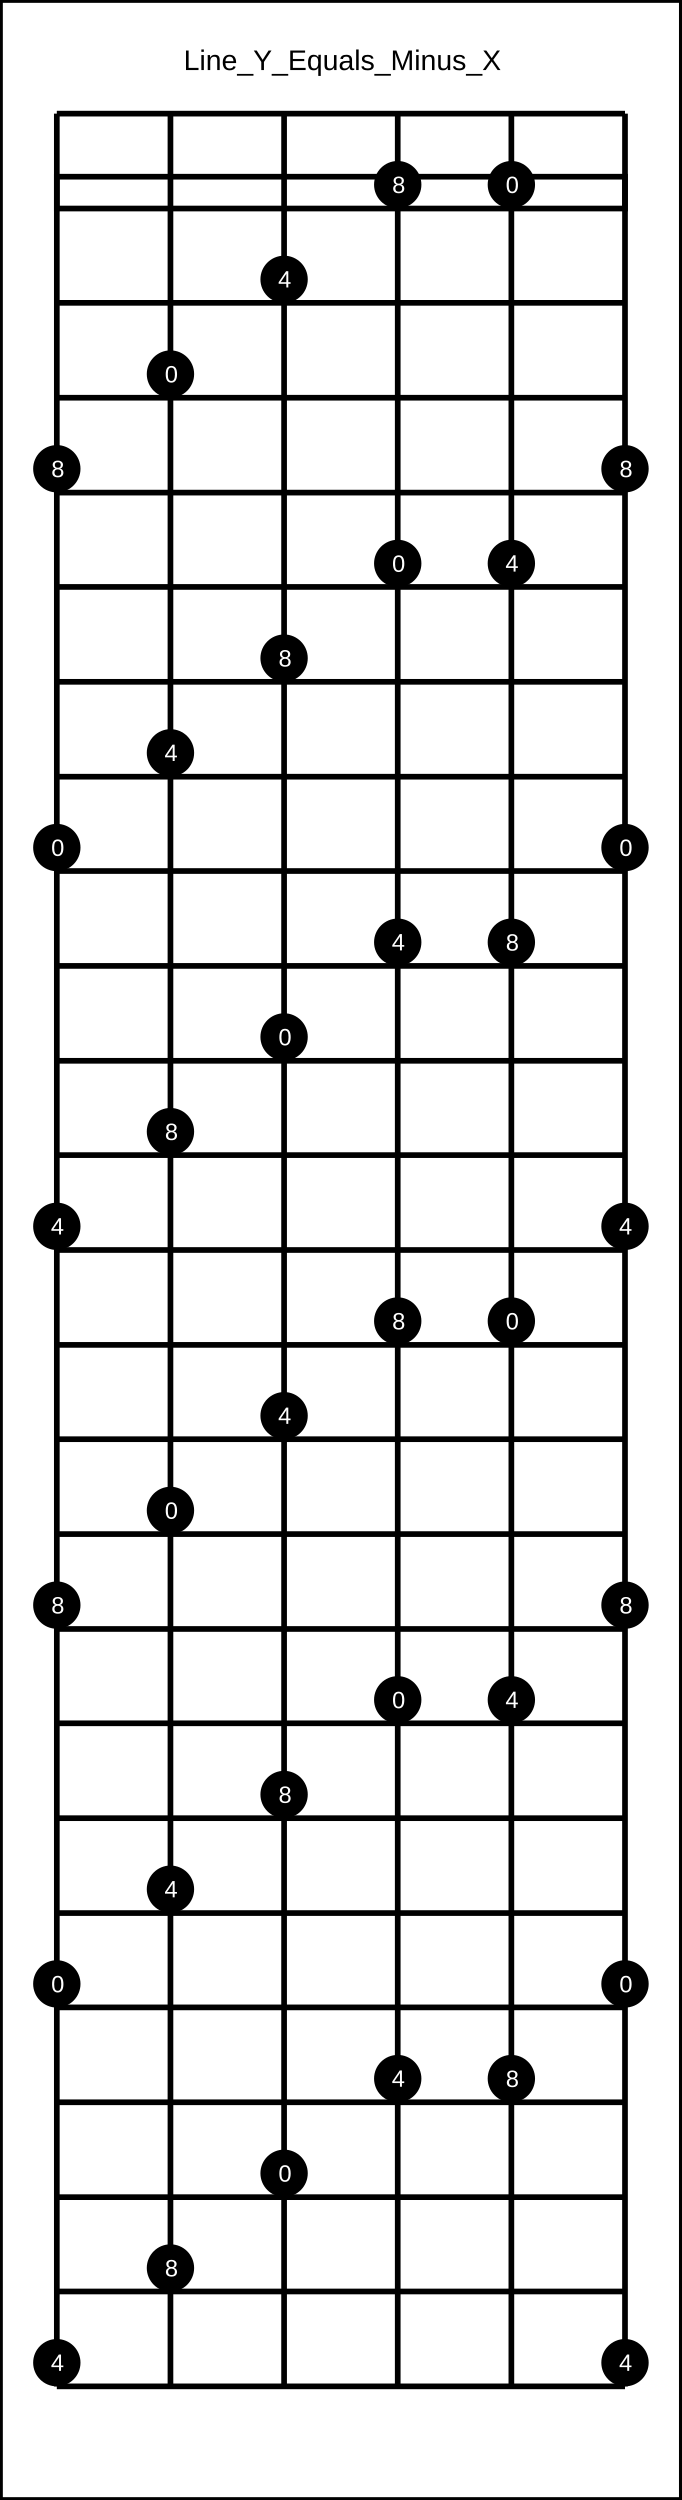
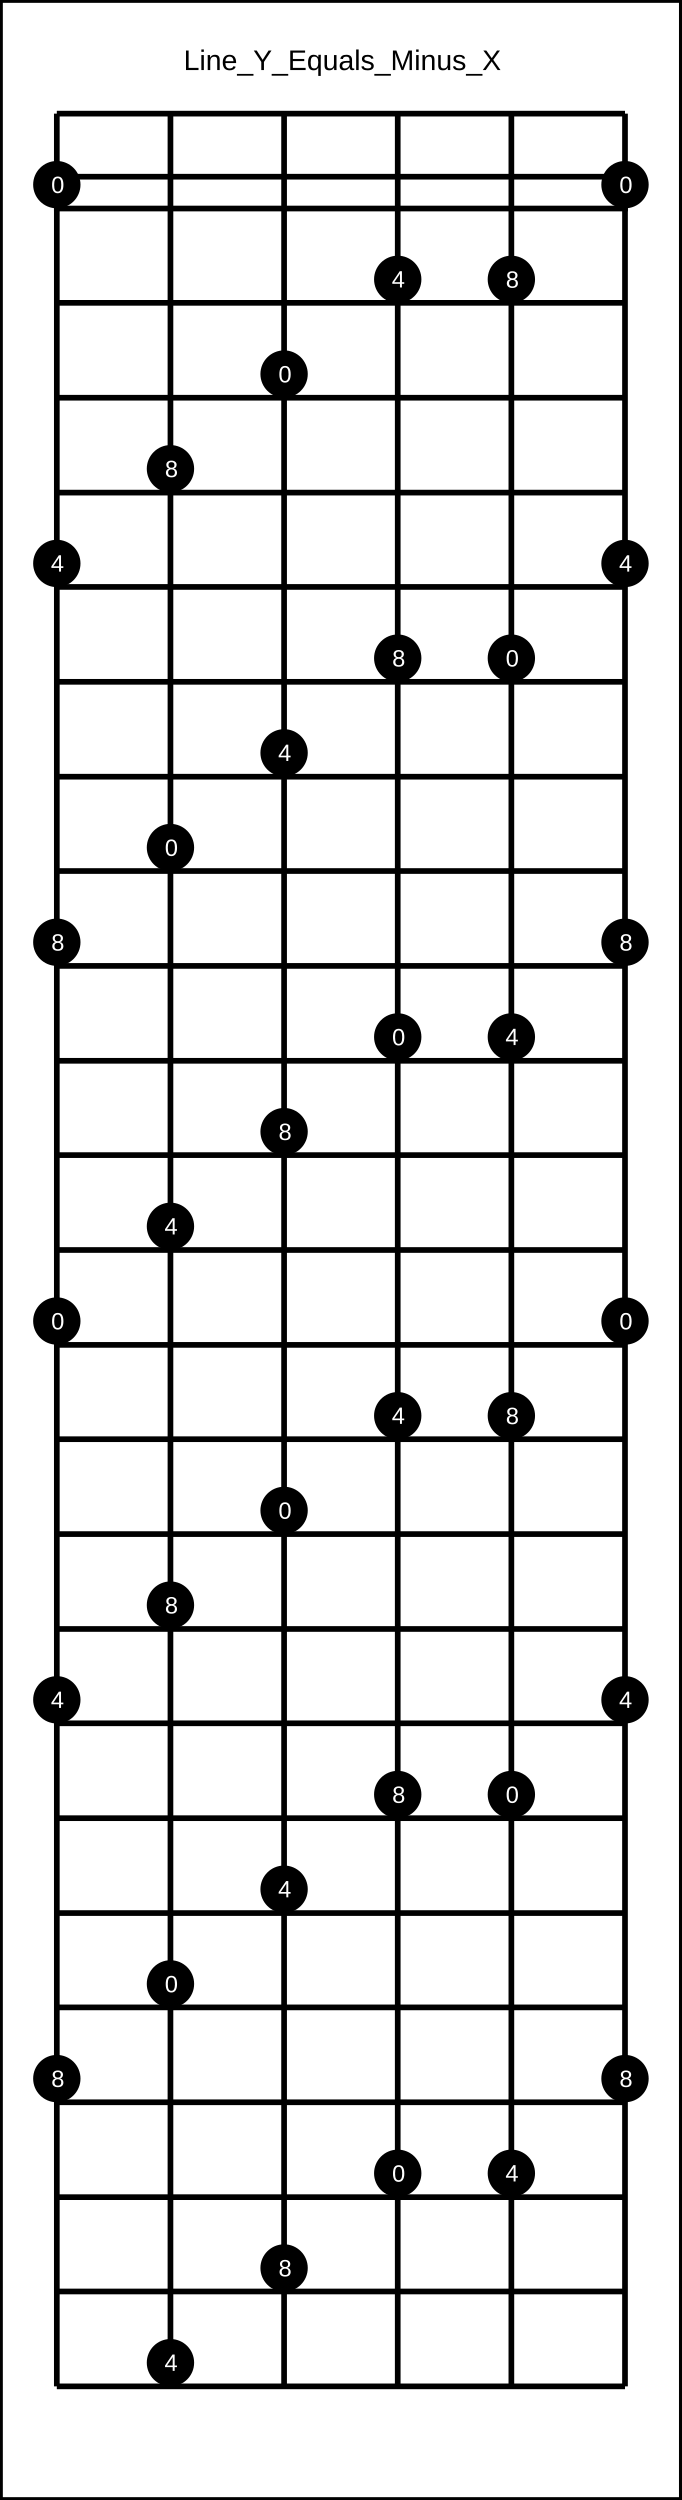
<svg xmlns="http://www.w3.org/2000/svg" xmlns:xlink="http://www.w3.org/1999/xlink" width="240pt" height="880pt" viewBox="0 0 240 880" version="1.1">
  <defs>
    <g>
      <symbol overflow="visible" id="glyph0-0">
        <path style="stroke:none;" d="M 1 -6.875 L 6.5 -6.875 L 6.5 0 L 1 0 Z M 1.375 -6.516 L 1.375 -0.375 L 6.125 -0.375 L 6.125 -6.516 Z M 1.375 -6.516 " />
      </symbol>
      <symbol overflow="visible" id="glyph0-1">
        <path style="stroke:none;" d="M 0.828 0 L 0.828 -6.875 L 1.75 -6.875 L 1.75 -0.766 L 5.234 -0.766 L 5.234 0 Z M 0.828 0 " />
      </symbol>
      <symbol overflow="visible" id="glyph0-2">
        <path style="stroke:none;" d="M 0.672 -6.406 L 0.672 -7.25 L 1.547 -7.25 L 1.547 -6.406 Z M 0.672 0 L 0.672 -5.281 L 1.547 -5.281 L 1.547 0 Z M 0.672 0 " />
      </symbol>
      <symbol overflow="visible" id="glyph0-3">
        <path style="stroke:none;" d="M 4.031 0 L 4.031 -3.344 C 4.031 -3.695 3.992 -3.969 3.922 -4.156 C 3.859 -4.352 3.75 -4.492 3.594 -4.578 C 3.445 -4.66 3.227 -4.703 2.938 -4.703 C 2.52 -4.703 2.188 -4.555 1.938 -4.266 C 1.695 -3.973 1.578 -3.57 1.578 -3.062 L 1.578 0 L 0.688 0 L 0.688 -4.156 C 0.688 -4.77 0.68 -5.145 0.672 -5.281 L 1.5 -5.281 C 1.5 -5.27 1.5 -5.227 1.5 -5.156 C 1.508 -5.082 1.516 -5 1.516 -4.906 C 1.523 -4.812 1.531 -4.633 1.531 -4.375 L 1.547 -4.375 C 1.742 -4.738 1.973 -4.992 2.234 -5.141 C 2.504 -5.297 2.836 -5.375 3.234 -5.375 C 3.816 -5.375 4.238 -5.227 4.5 -4.938 C 4.77 -4.656 4.906 -4.18 4.906 -3.516 L 4.906 0 Z M 4.031 0 " />
      </symbol>
      <symbol overflow="visible" id="glyph0-4">
        <path style="stroke:none;" d="M 1.344 -2.453 C 1.344 -1.848 1.469 -1.379 1.719 -1.047 C 1.969 -0.723 2.336 -0.562 2.828 -0.562 C 3.203 -0.562 3.504 -0.633 3.734 -0.781 C 3.961 -0.938 4.117 -1.133 4.203 -1.375 L 4.969 -1.156 C 4.656 -0.32 3.941 0.094 2.828 0.094 C 2.047 0.094 1.445 -0.133 1.031 -0.594 C 0.625 -1.062 0.422 -1.754 0.422 -2.672 C 0.422 -3.547 0.625 -4.211 1.031 -4.672 C 1.445 -5.141 2.031 -5.375 2.781 -5.375 C 4.344 -5.375 5.125 -4.441 5.125 -2.578 L 5.125 -2.453 Z M 4.203 -3.125 C 4.16 -3.688 4.02 -4.094 3.781 -4.344 C 3.551 -4.602 3.219 -4.734 2.781 -4.734 C 2.352 -4.734 2.016 -4.586 1.766 -4.297 C 1.516 -4.016 1.379 -3.625 1.359 -3.125 Z M 4.203 -3.125 " />
      </symbol>
      <symbol overflow="visible" id="glyph0-5">
        <path style="stroke:none;" d="M -0.156 1.984 L -0.156 1.359 L 5.672 1.359 L 5.672 1.984 Z M -0.156 1.984 " />
      </symbol>
      <symbol overflow="visible" id="glyph0-6">
        <path style="stroke:none;" d="M 3.797 -2.859 L 3.797 0 L 2.859 0 L 2.859 -2.859 L 0.219 -6.875 L 1.25 -6.875 L 3.344 -3.609 L 5.422 -6.875 L 6.453 -6.875 Z M 3.797 -2.859 " />
      </symbol>
      <symbol overflow="visible" id="glyph0-7">
        <path style="stroke:none;" d="M 0.828 0 L 0.828 -6.875 L 6.047 -6.875 L 6.047 -6.125 L 1.75 -6.125 L 1.75 -3.906 L 5.75 -3.906 L 5.75 -3.156 L 1.75 -3.156 L 1.75 -0.766 L 6.234 -0.766 L 6.234 0 Z M 0.828 0 " />
      </symbol>
      <symbol overflow="visible" id="glyph0-8">
        <path style="stroke:none;" d="M 2.359 0.094 C 1.691 0.094 1.203 -0.129 0.891 -0.578 C 0.578 -1.035 0.422 -1.719 0.422 -2.625 C 0.422 -4.457 1.066 -5.375 2.359 -5.375 C 2.766 -5.375 3.098 -5.301 3.359 -5.156 C 3.617 -5.02 3.836 -4.789 4.016 -4.469 C 4.016 -4.562 4.02 -4.727 4.031 -4.969 C 4.051 -5.207 4.066 -5.336 4.078 -5.359 L 4.922 -5.359 C 4.898 -5.16 4.891 -4.676 4.891 -3.906 L 4.891 2.078 L 4.016 2.078 L 4.016 -0.062 L 4.031 -0.875 L 4.016 -0.875 C 3.836 -0.52 3.617 -0.27 3.359 -0.125 C 3.109 0.02 2.773 0.094 2.359 0.094 Z M 4.016 -2.703 C 4.016 -3.391 3.898 -3.898 3.672 -4.234 C 3.441 -4.566 3.082 -4.734 2.594 -4.734 C 2.145 -4.734 1.82 -4.566 1.625 -4.234 C 1.438 -3.898 1.344 -3.367 1.344 -2.641 C 1.344 -1.898 1.441 -1.367 1.641 -1.047 C 1.836 -0.734 2.156 -0.578 2.594 -0.578 C 3.082 -0.578 3.441 -0.754 3.672 -1.109 C 3.898 -1.461 4.016 -1.992 4.016 -2.703 Z M 4.016 -2.703 " />
      </symbol>
      <symbol overflow="visible" id="glyph0-9">
        <path style="stroke:none;" d="M 1.531 -5.281 L 1.531 -1.938 C 1.531 -1.582 1.562 -1.305 1.625 -1.109 C 1.695 -0.922 1.805 -0.785 1.953 -0.703 C 2.109 -0.617 2.332 -0.578 2.625 -0.578 C 3.039 -0.578 3.367 -0.723 3.609 -1.016 C 3.859 -1.305 3.984 -1.707 3.984 -2.219 L 3.984 -5.281 L 4.875 -5.281 L 4.875 -1.125 C 4.875 -0.508 4.879 -0.133 4.891 0 L 4.062 0 C 4.062 -0.02 4.055 -0.062 4.047 -0.125 C 4.047 -0.195 4.039 -0.281 4.031 -0.375 C 4.031 -0.469 4.031 -0.645 4.031 -0.906 L 4.016 -0.906 C 3.816 -0.539 3.582 -0.281 3.312 -0.125 C 3.051 0.02 2.723 0.094 2.328 0.094 C 1.742 0.094 1.316 -0.047 1.047 -0.328 C 0.785 -0.617 0.656 -1.098 0.656 -1.766 L 0.656 -5.281 Z M 1.531 -5.281 " />
      </symbol>
      <symbol overflow="visible" id="glyph0-10">
        <path style="stroke:none;" d="M 2.016 0.094 C 1.484 0.094 1.082 -0.047 0.812 -0.328 C 0.551 -0.609 0.422 -0.988 0.422 -1.469 C 0.422 -2.02 0.598 -2.441 0.953 -2.734 C 1.316 -3.023 1.898 -3.18 2.703 -3.203 L 3.891 -3.219 L 3.891 -3.516 C 3.891 -3.941 3.797 -4.25 3.609 -4.438 C 3.43 -4.625 3.148 -4.719 2.766 -4.719 C 2.367 -4.719 2.078 -4.648 1.891 -4.516 C 1.711 -4.379 1.609 -4.164 1.578 -3.875 L 0.656 -3.953 C 0.812 -4.898 1.52 -5.375 2.781 -5.375 C 3.445 -5.375 3.945 -5.223 4.281 -4.922 C 4.613 -4.617 4.781 -4.18 4.781 -3.609 L 4.781 -1.328 C 4.781 -1.066 4.812 -0.867 4.875 -0.734 C 4.945 -0.609 5.082 -0.547 5.281 -0.547 C 5.363 -0.547 5.457 -0.555 5.562 -0.578 L 5.562 -0.031 C 5.344 0.02 5.117 0.047 4.891 0.047 C 4.555 0.047 4.316 -0.035 4.172 -0.203 C 4.023 -0.379 3.941 -0.648 3.922 -1.016 L 3.891 -1.016 C 3.672 -0.609 3.41 -0.32 3.109 -0.156 C 2.805 0.008 2.441 0.094 2.016 0.094 Z M 2.219 -0.562 C 2.539 -0.562 2.828 -0.633 3.078 -0.781 C 3.328 -0.926 3.523 -1.125 3.672 -1.375 C 3.816 -1.633 3.891 -1.898 3.891 -2.172 L 3.891 -2.609 L 2.938 -2.594 C 2.52 -2.582 2.203 -2.535 1.984 -2.453 C 1.773 -2.379 1.613 -2.258 1.5 -2.094 C 1.383 -1.938 1.328 -1.723 1.328 -1.453 C 1.328 -1.172 1.406 -0.953 1.562 -0.797 C 1.719 -0.641 1.938 -0.562 2.219 -0.562 Z M 2.219 -0.562 " />
      </symbol>
      <symbol overflow="visible" id="glyph0-11">
        <path style="stroke:none;" d="M 0.672 0 L 0.672 -7.25 L 1.547 -7.25 L 1.547 0 Z M 0.672 0 " />
      </symbol>
      <symbol overflow="visible" id="glyph0-12">
        <path style="stroke:none;" d="M 4.641 -1.453 C 4.641 -0.961 4.453 -0.582 4.078 -0.312 C 3.703 -0.039 3.176 0.094 2.5 0.094 C 1.844 0.094 1.332 -0.008 0.969 -0.219 C 0.613 -0.438 0.383 -0.773 0.281 -1.234 L 1.062 -1.391 C 1.133 -1.109 1.285 -0.898 1.516 -0.766 C 1.754 -0.641 2.082 -0.578 2.5 -0.578 C 2.945 -0.578 3.27 -0.645 3.469 -0.781 C 3.676 -0.914 3.781 -1.117 3.781 -1.391 C 3.781 -1.598 3.707 -1.766 3.562 -1.891 C 3.426 -2.023 3.195 -2.133 2.875 -2.219 L 2.25 -2.391 C 1.738 -2.516 1.375 -2.641 1.156 -2.766 C 0.945 -2.891 0.781 -3.039 0.656 -3.219 C 0.539 -3.406 0.484 -3.629 0.484 -3.891 C 0.484 -4.367 0.656 -4.734 1 -4.984 C 1.344 -5.234 1.844 -5.359 2.5 -5.359 C 3.082 -5.359 3.547 -5.254 3.891 -5.047 C 4.234 -4.848 4.453 -4.523 4.547 -4.078 L 3.75 -3.969 C 3.707 -4.207 3.578 -4.391 3.359 -4.516 C 3.148 -4.641 2.863 -4.703 2.5 -4.703 C 2.102 -4.703 1.812 -4.641 1.625 -4.516 C 1.438 -4.398 1.344 -4.219 1.344 -3.969 C 1.344 -3.82 1.379 -3.695 1.453 -3.594 C 1.535 -3.5 1.648 -3.414 1.797 -3.344 C 1.953 -3.281 2.281 -3.191 2.781 -3.078 C 3.238 -2.953 3.57 -2.836 3.781 -2.734 C 3.988 -2.641 4.148 -2.531 4.266 -2.406 C 4.379 -2.289 4.469 -2.156 4.531 -2 C 4.602 -1.844 4.641 -1.66 4.641 -1.453 Z M 4.641 -1.453 " />
      </symbol>
      <symbol overflow="visible" id="glyph0-13">
        <path style="stroke:none;" d="M 6.672 0 L 6.672 -4.594 C 6.672 -5.102 6.688 -5.594 6.719 -6.062 C 6.551 -5.477 6.406 -5.02 6.281 -4.688 L 4.5 0 L 3.859 0 L 2.047 -4.688 L 1.781 -5.516 L 1.609 -6.062 L 1.625 -5.516 L 1.656 -4.594 L 1.656 0 L 0.828 0 L 0.828 -6.875 L 2.047 -6.875 L 3.875 -2.109 C 3.938 -1.922 4 -1.711 4.062 -1.484 C 4.125 -1.266 4.164 -1.109 4.188 -1.016 C 4.207 -1.148 4.258 -1.348 4.344 -1.609 C 4.426 -1.867 4.484 -2.035 4.516 -2.109 L 6.312 -6.875 L 7.516 -6.875 L 7.516 0 Z M 6.672 0 " />
      </symbol>
      <symbol overflow="visible" id="glyph0-14">
        <path style="stroke:none;" d="M 5.438 0 L 3.359 -3.016 L 1.25 0 L 0.219 0 L 2.844 -3.578 L 0.422 -6.875 L 1.453 -6.875 L 3.375 -4.188 L 5.234 -6.875 L 6.266 -6.875 L 3.906 -3.609 L 6.453 0 Z M 5.438 0 " />
      </symbol>
      <symbol overflow="visible" id="glyph1-0">
        <path style="stroke:none;" d="M 0.828 -5.734 L 5.406 -5.734 L 5.406 0 L 0.828 0 Z M 1.141 -5.422 L 1.141 -0.312 L 5.094 -0.312 L 5.094 -5.422 Z M 1.141 -5.422 " />
      </symbol>
      <symbol overflow="visible" id="glyph1-1">
        <path style="stroke:none;" d="M 4.312 -2.859 C 4.312 -1.91 4.141 -1.18 3.797 -0.672 C 3.461 -0.172 2.969 0.078 2.312 0.078 C 1.645 0.078 1.145 -0.172 0.812 -0.672 C 0.488 -1.172 0.328 -1.898 0.328 -2.859 C 0.328 -3.848 0.488 -4.586 0.812 -5.078 C 1.133 -5.566 1.641 -5.812 2.328 -5.812 C 3.004 -5.812 3.504 -5.562 3.828 -5.062 C 4.148 -4.57 4.312 -3.836 4.312 -2.859 Z M 3.562 -2.859 C 3.562 -3.691 3.461 -4.289 3.266 -4.656 C 3.078 -5.031 2.766 -5.219 2.328 -5.219 C 1.879 -5.219 1.555 -5.035 1.359 -4.672 C 1.16 -4.305 1.062 -3.703 1.062 -2.859 C 1.062 -2.047 1.16 -1.453 1.359 -1.078 C 1.555 -0.703 1.875 -0.516 2.312 -0.516 C 2.738 -0.516 3.051 -0.707 3.25 -1.094 C 3.457 -1.477 3.562 -2.066 3.562 -2.859 Z M 3.562 -2.859 " />
      </symbol>
      <symbol overflow="visible" id="glyph1-2">
        <path style="stroke:none;" d="M 3.578 -1.297 L 3.578 0 L 2.891 0 L 2.891 -1.297 L 0.188 -1.297 L 0.188 -1.859 L 2.812 -5.734 L 3.578 -5.734 L 3.578 -1.875 L 4.391 -1.875 L 4.391 -1.297 Z M 2.891 -4.906 C 2.891 -4.883 2.852 -4.812 2.781 -4.688 C 2.707 -4.562 2.656 -4.473 2.625 -4.422 L 1.156 -2.25 L 0.938 -1.953 L 0.859 -1.875 L 2.891 -1.875 Z M 2.891 -4.906 " />
      </symbol>
      <symbol overflow="visible" id="glyph1-3">
        <path style="stroke:none;" d="M 4.266 -1.594 C 4.266 -1.07 4.098 -0.66 3.766 -0.359 C 3.43 -0.066 2.945 0.078 2.312 0.078 C 1.707 0.078 1.227 -0.062 0.875 -0.344 C 0.531 -0.633 0.359 -1.051 0.359 -1.594 C 0.359 -1.969 0.461 -2.281 0.672 -2.531 C 0.891 -2.789 1.164 -2.945 1.5 -3 L 1.5 -3.016 C 1.188 -3.086 0.941 -3.242 0.766 -3.484 C 0.586 -3.734 0.5 -4.02 0.5 -4.344 C 0.5 -4.781 0.66 -5.133 0.984 -5.406 C 1.305 -5.676 1.742 -5.812 2.297 -5.812 C 2.859 -5.812 3.301 -5.676 3.625 -5.406 C 3.957 -5.145 4.125 -4.789 4.125 -4.344 C 4.125 -4.008 4.031 -3.719 3.844 -3.469 C 3.664 -3.227 3.422 -3.078 3.109 -3.016 L 3.109 -3 C 3.473 -2.945 3.754 -2.789 3.953 -2.531 C 4.16 -2.281 4.266 -1.969 4.266 -1.594 Z M 3.359 -4.297 C 3.359 -4.941 3.004 -5.266 2.297 -5.266 C 1.953 -5.266 1.691 -5.18 1.516 -5.016 C 1.336 -4.859 1.25 -4.617 1.25 -4.297 C 1.25 -3.973 1.336 -3.723 1.516 -3.547 C 1.703 -3.379 1.969 -3.297 2.312 -3.297 C 2.656 -3.297 2.914 -3.375 3.094 -3.531 C 3.27 -3.688 3.359 -3.941 3.359 -4.297 Z M 3.516 -1.672 C 3.516 -2.023 3.406 -2.289 3.188 -2.469 C 2.977 -2.645 2.68 -2.734 2.297 -2.734 C 1.93 -2.734 1.645 -2.633 1.438 -2.438 C 1.227 -2.25 1.125 -1.988 1.125 -1.656 C 1.125 -0.863 1.523 -0.469 2.328 -0.469 C 2.723 -0.469 3.02 -0.562 3.219 -0.75 C 3.414 -0.945 3.516 -1.254 3.516 -1.672 Z M 3.516 -1.672 " />
      </symbol>
    </g>
  </defs>
  <g id="surface31">
    <path style="fill:none;stroke-width:0.01;stroke-linecap:butt;stroke-linejoin:miter;stroke:rgb(0%,0%,0%);stroke-opacity:1;stroke-miterlimit:10;" d="M 0 0 L 1.2 0 L 1.2 4.4 L 0 4.4 Z M 0 0 " transform="matrix(200,0,0,200,0,0)" />
    <g style="fill:rgb(0%,0%,0%);fill-opacity:1;">
      <use xlink:href="#glyph0-1" x="64.645" y="24.66" />
      <use xlink:href="#glyph0-2" x="70.206" y="24.66" />
      <use xlink:href="#glyph0-3" x="72.428" y="24.66" />
      <use xlink:href="#glyph0-4" x="77.989" y="24.66" />
      <use xlink:href="#glyph0-5" x="83.551" y="24.66" />
      <use xlink:href="#glyph0-6" x="89.112" y="24.66" />
      <use xlink:href="#glyph0-5" x="95.782" y="24.66" />
      <use xlink:href="#glyph0-7" x="101.344" y="24.66" />
      <use xlink:href="#glyph0-8" x="108.014" y="24.66" />
      <use xlink:href="#glyph0-9" x="113.575" y="24.66" />
      <use xlink:href="#glyph0-10" x="119.137" y="24.66" />
      <use xlink:href="#glyph0-11" x="124.698" y="24.66" />
      <use xlink:href="#glyph0-12" x="126.92" y="24.66" />
      <use xlink:href="#glyph0-5" x="131.92" y="24.66" />
      <use xlink:href="#glyph0-13" x="137.481" y="24.66" />
      <use xlink:href="#glyph0-2" x="145.812" y="24.66" />
      <use xlink:href="#glyph0-3" x="148.033" y="24.66" />
      <use xlink:href="#glyph0-9" x="153.595" y="24.66" />
      <use xlink:href="#glyph0-12" x="159.156" y="24.66" />
      <use xlink:href="#glyph0-5" x="164.156" y="24.66" />
      <use xlink:href="#glyph0-14" x="169.718" y="24.66" />
    </g>
    <path style="fill:none;stroke-width:0.01;stroke-linecap:butt;stroke-linejoin:miter;stroke:rgb(100%,100%,100%);stroke-opacity:1;stroke-miterlimit:10;" d="M 0 0 L 1 0 L 1 4 L 0 4 Z M 0 0 " transform="matrix(200,0,0,200,20,40)" />
    <path style="fill:none;stroke-width:0.01;stroke-linecap:butt;stroke-linejoin:miter;stroke:rgb(0%,0%,0%);stroke-opacity:1;stroke-miterlimit:10;" d="M 0 0.111 L 1 0.111 L 1 0.167 L 0 0.167 Z M 0 0 L 1 0 M 0 0.167 L 1 0.167 M 0 0.333 L 1 0.333 M 0 0.5 L 1 0.5 M 0 0.667 L 1 0.667 M 0 0.833 L 1 0.833 M 0 1 L 1 1 M 0 1.167 L 1 1.167 M 0 1.333 L 1 1.333 M 0 1.5 L 1 1.5 M 0 1.667 L 1 1.667 M 0 1.833 L 1 1.833 M 0 2 L 1 2 M 0 2.167 L 1 2.167 M 0 2.333 L 1 2.333 M 0 2.5 L 1 2.5 M 0 2.667 L 1 2.667 M 0 2.833 L 1 2.833 M 0 3 L 1 3 M 0 3.167 L 1 3.167 M 0 3.333 L 1 3.333 M 0 3.5 L 1 3.5 M 0 3.667 L 1 3.667 M 0 3.833 L 1 3.833 M 0 4 L 1 4 " transform="matrix(200,0,0,200,20,40)" />
    <path style="fill:none;stroke-width:0.01;stroke-linecap:butt;stroke-linejoin:miter;stroke:rgb(0%,0%,0%);stroke-opacity:1;stroke-miterlimit:10;" d="M 0 0 L 0 4 M 0.2 0 L 0.2 4 M 0.4 0 L 0.4 4 M 0.6 0 L 0.6 4 M 0.8 0 L 0.8 4 M 1 0 L 1 4 " transform="matrix(200,0,0,200,20,40)" />
-     <path style=" stroke:none;fill-rule:nonzero;fill:rgb(0%,0%,0%);fill-opacity:1;" d="M 28.332 298.332 C 28.332 302.938 24.602 306.668 20 306.668 C 15.398 306.668 11.668 302.938 11.668 298.332 C 11.668 293.73 15.398 290 20 290 C 24.602 290 28.332 293.73 28.332 298.332 " />
-     <g style="fill:rgb(100%,100%,100%);fill-opacity:1;">
-       <use xlink:href="#glyph1-1" x="18.008" y="301.285" />
-     </g>
-     <path style=" stroke:none;fill-rule:nonzero;fill:rgb(0%,0%,0%);fill-opacity:1;" d="M 22.641 301.285 L 28.332 698.332 C 28.332 702.938 24.602 706.668 20 706.668 C 15.398 706.668 11.668 702.938 11.668 698.332 C 11.668 693.73 15.398 690 20 690 C 24.602 690 28.332 693.73 28.332 698.332 " />
-     <g style="fill:rgb(100%,100%,100%);fill-opacity:1;">
-       <use xlink:href="#glyph1-1" x="18.008" y="701.285" />
-     </g>
-     <path style=" stroke:none;fill-rule:nonzero;fill:rgb(0%,0%,0%);fill-opacity:1;" d="M 22.641 701.285 L 68.332 131.668 C 68.332 136.27 64.602 140 60 140 C 55.398 140 51.668 136.27 51.668 131.668 C 51.668 127.062 55.398 123.332 60 123.332 C 64.602 123.332 68.332 127.062 68.332 131.668 " />
-     <g style="fill:rgb(100%,100%,100%);fill-opacity:1;">
-       <use xlink:href="#glyph1-1" x="58.008" y="134.617" />
-     </g>
-     <path style=" stroke:none;fill-rule:nonzero;fill:rgb(0%,0%,0%);fill-opacity:1;" d="M 62.641 134.617 L 68.332 531.668 C 68.332 536.27 64.602 540 60 540 C 55.398 540 51.668 536.27 51.668 531.668 C 51.668 527.062 55.398 523.332 60 523.332 C 64.602 523.332 68.332 527.062 68.332 531.668 " />
-     <g style="fill:rgb(100%,100%,100%);fill-opacity:1;">
-       <use xlink:href="#glyph1-1" x="58.008" y="534.617" />
-     </g>
-     <path style=" stroke:none;fill-rule:nonzero;fill:rgb(0%,0%,0%);fill-opacity:1;" d="M 62.641 534.617 L 108.332 365 C 108.332 369.602 104.602 373.332 100 373.332 C 95.398 373.332 91.668 369.602 91.668 365 C 91.668 360.398 95.398 356.668 100 356.668 C 104.602 356.668 108.332 360.398 108.332 365 " />
-     <g style="fill:rgb(100%,100%,100%);fill-opacity:1;">
-       <use xlink:href="#glyph1-1" x="98.008" y="367.949" />
-     </g>
-     <path style=" stroke:none;fill-rule:nonzero;fill:rgb(0%,0%,0%);fill-opacity:1;" d="M 102.641 367.949 L 108.332 765 C 108.332 769.602 104.602 773.332 100 773.332 C 95.398 773.332 91.668 769.602 91.668 765 C 91.668 760.398 95.398 756.668 100 756.668 C 104.602 756.668 108.332 760.398 108.332 765 " />
-     <g style="fill:rgb(100%,100%,100%);fill-opacity:1;">
-       <use xlink:href="#glyph1-1" x="98.008" y="767.949" />
-     </g>
-     <path style=" stroke:none;fill-rule:nonzero;fill:rgb(0%,0%,0%);fill-opacity:1;" d="M 102.641 767.949 L 148.332 198.332 C 148.332 202.938 144.602 206.668 140 206.668 C 135.398 206.668 131.668 202.938 131.668 198.332 C 131.668 193.73 135.398 190 140 190 C 144.602 190 148.332 193.73 148.332 198.332 " />
-     <g style="fill:rgb(100%,100%,100%);fill-opacity:1;">
-       <use xlink:href="#glyph1-1" x="138.008" y="201.285" />
-     </g>
-     <path style=" stroke:none;fill-rule:nonzero;fill:rgb(0%,0%,0%);fill-opacity:1;" d="M 142.641 201.285 L 148.332 598.332 C 148.332 602.938 144.602 606.668 140 606.668 C 135.398 606.668 131.668 602.938 131.668 598.332 C 131.668 593.73 135.398 590 140 590 C 144.602 590 148.332 593.73 148.332 598.332 " />
-     <g style="fill:rgb(100%,100%,100%);fill-opacity:1;">
-       <use xlink:href="#glyph1-1" x="138.008" y="601.285" />
-     </g>
-     <path style=" stroke:none;fill-rule:nonzero;fill:rgb(0%,0%,0%);fill-opacity:1;" d="M 142.641 601.285 L 188.332 65 C 188.332 69.602 184.602 73.332 180 73.332 C 175.398 73.332 171.668 69.602 171.668 65 C 171.668 60.398 175.398 56.668 180 56.668 C 184.602 56.668 188.332 60.398 188.332 65 " />
-     <g style="fill:rgb(100%,100%,100%);fill-opacity:1;">
-       <use xlink:href="#glyph1-1" x="178.008" y="67.949" />
-     </g>
-     <path style=" stroke:none;fill-rule:nonzero;fill:rgb(0%,0%,0%);fill-opacity:1;" d="M 182.641 67.949 L 188.332 465 C 188.332 469.602 184.602 473.332 180 473.332 C 175.398 473.332 171.668 469.602 171.668 465 C 171.668 460.398 175.398 456.668 180 456.668 C 184.602 456.668 188.332 460.398 188.332 465 " />
-     <g style="fill:rgb(100%,100%,100%);fill-opacity:1;">
-       <use xlink:href="#glyph1-1" x="178.008" y="467.949" />
-     </g>
-     <path style=" stroke:none;fill-rule:nonzero;fill:rgb(0%,0%,0%);fill-opacity:1;" d="M 182.641 467.949 L 228.332 298.332 C 228.332 302.938 224.602 306.668 220 306.668 C 215.398 306.668 211.668 302.938 211.668 298.332 C 211.668 293.73 215.398 290 220 290 C 224.602 290 228.332 293.73 228.332 298.332 " />
-     <g style="fill:rgb(100%,100%,100%);fill-opacity:1;">
-       <use xlink:href="#glyph1-1" x="218.008" y="301.285" />
-     </g>
-     <path style=" stroke:none;fill-rule:nonzero;fill:rgb(0%,0%,0%);fill-opacity:1;" d="M 222.641 301.285 L 228.332 698.332 C 228.332 702.938 224.602 706.668 220 706.668 C 215.398 706.668 211.668 702.938 211.668 698.332 C 211.668 693.73 215.398 690 220 690 C 224.602 690 228.332 693.73 228.332 698.332 " />
-     <g style="fill:rgb(100%,100%,100%);fill-opacity:1;">
-       <use xlink:href="#glyph1-1" x="218.008" y="701.285" />
-     </g>
-     <path style=" stroke:none;fill-rule:nonzero;fill:rgb(0%,0%,0%);fill-opacity:1;" d="M 222.641 701.285 L 28.332 431.668 C 28.332 436.27 24.602 440 20 440 C 15.398 440 11.668 436.27 11.668 431.668 C 11.668 427.062 15.398 423.332 20 423.332 C 24.602 423.332 28.332 427.062 28.332 431.668 " />
-     <g style="fill:rgb(100%,100%,100%);fill-opacity:1;">
-       <use xlink:href="#glyph1-2" x="17.898" y="434.535" />
-     </g>
-     <path style=" stroke:none;fill-rule:nonzero;fill:rgb(0%,0%,0%);fill-opacity:1;" d="M 22.531 434.535 L 28.332 831.668 C 28.332 836.27 24.602 840 20 840 C 15.398 840 11.668 836.27 11.668 831.668 C 11.668 827.062 15.398 823.332 20 823.332 C 24.602 823.332 28.332 827.062 28.332 831.668 " />
-     <g style="fill:rgb(100%,100%,100%);fill-opacity:1;">
-       <use xlink:href="#glyph1-2" x="17.898" y="834.535" />
-     </g>
-     <path style=" stroke:none;fill-rule:nonzero;fill:rgb(0%,0%,0%);fill-opacity:1;" d="M 22.531 834.535 L 68.332 265 C 68.332 269.602 64.602 273.332 60 273.332 C 55.398 273.332 51.668 269.602 51.668 265 C 51.668 260.398 55.398 256.668 60 256.668 C 64.602 256.668 68.332 260.398 68.332 265 " />
-     <g style="fill:rgb(100%,100%,100%);fill-opacity:1;">
-       <use xlink:href="#glyph1-2" x="57.898" y="267.867" />
-     </g>
-     <path style=" stroke:none;fill-rule:nonzero;fill:rgb(0%,0%,0%);fill-opacity:1;" d="M 62.531 267.867 L 68.332 665 C 68.332 669.602 64.602 673.332 60 673.332 C 55.398 673.332 51.668 669.602 51.668 665 C 51.668 660.398 55.398 656.668 60 656.668 C 64.602 656.668 68.332 660.398 68.332 665 " />
-     <g style="fill:rgb(100%,100%,100%);fill-opacity:1;">
-       <use xlink:href="#glyph1-2" x="57.898" y="667.867" />
-     </g>
-     <path style=" stroke:none;fill-rule:nonzero;fill:rgb(0%,0%,0%);fill-opacity:1;" d="M 62.531 667.867 L 108.332 98.332 C 108.332 102.938 104.602 106.668 100 106.668 C 95.398 106.668 91.668 102.938 91.668 98.332 C 91.668 93.73 95.398 90 100 90 C 104.602 90 108.332 93.73 108.332 98.332 " />
-     <g style="fill:rgb(100%,100%,100%);fill-opacity:1;">
-       <use xlink:href="#glyph1-2" x="97.898" y="101.199" />
-     </g>
-     <path style=" stroke:none;fill-rule:nonzero;fill:rgb(0%,0%,0%);fill-opacity:1;" d="M 102.531 101.199 L 108.332 498.332 C 108.332 502.938 104.602 506.668 100 506.668 C 95.398 506.668 91.668 502.938 91.668 498.332 C 91.668 493.73 95.398 490 100 490 C 104.602 490 108.332 493.73 108.332 498.332 " />
-     <g style="fill:rgb(100%,100%,100%);fill-opacity:1;">
-       <use xlink:href="#glyph1-2" x="97.898" y="501.199" />
-     </g>
-     <path style=" stroke:none;fill-rule:nonzero;fill:rgb(0%,0%,0%);fill-opacity:1;" d="M 102.531 501.199 L 148.332 331.668 C 148.332 336.27 144.602 340 140 340 C 135.398 340 131.668 336.27 131.668 331.668 C 131.668 327.062 135.398 323.332 140 323.332 C 144.602 323.332 148.332 327.062 148.332 331.668 " />
-     <g style="fill:rgb(100%,100%,100%);fill-opacity:1;">
-       <use xlink:href="#glyph1-2" x="137.898" y="334.535" />
-     </g>
-     <path style=" stroke:none;fill-rule:nonzero;fill:rgb(0%,0%,0%);fill-opacity:1;" d="M 142.531 334.535 L 148.332 731.668 C 148.332 736.27 144.602 740 140 740 C 135.398 740 131.668 736.27 131.668 731.668 C 131.668 727.062 135.398 723.332 140 723.332 C 144.602 723.332 148.332 727.062 148.332 731.668 " />
-     <g style="fill:rgb(100%,100%,100%);fill-opacity:1;">
-       <use xlink:href="#glyph1-2" x="137.898" y="734.535" />
-     </g>
-     <path style=" stroke:none;fill-rule:nonzero;fill:rgb(0%,0%,0%);fill-opacity:1;" d="M 142.531 734.535 L 188.332 198.332 C 188.332 202.938 184.602 206.668 180 206.668 C 175.398 206.668 171.668 202.938 171.668 198.332 C 171.668 193.73 175.398 190 180 190 C 184.602 190 188.332 193.73 188.332 198.332 " />
-     <g style="fill:rgb(100%,100%,100%);fill-opacity:1;">
-       <use xlink:href="#glyph1-2" x="177.898" y="201.199" />
-     </g>
-     <path style=" stroke:none;fill-rule:nonzero;fill:rgb(0%,0%,0%);fill-opacity:1;" d="M 182.531 201.199 L 188.332 598.332 C 188.332 602.938 184.602 606.668 180 606.668 C 175.398 606.668 171.668 602.938 171.668 598.332 C 171.668 593.73 175.398 590 180 590 C 184.602 590 188.332 593.73 188.332 598.332 " />
-     <g style="fill:rgb(100%,100%,100%);fill-opacity:1;">
-       <use xlink:href="#glyph1-2" x="177.898" y="601.199" />
-     </g>
-     <path style=" stroke:none;fill-rule:nonzero;fill:rgb(0%,0%,0%);fill-opacity:1;" d="M 182.531 601.199 L 228.332 431.668 C 228.332 436.27 224.602 440 220 440 C 215.398 440 211.668 436.27 211.668 431.668 C 211.668 427.062 215.398 423.332 220 423.332 C 224.602 423.332 228.332 427.062 228.332 431.668 " />
-     <g style="fill:rgb(100%,100%,100%);fill-opacity:1;">
-       <use xlink:href="#glyph1-2" x="217.898" y="434.535" />
-     </g>
-     <path style=" stroke:none;fill-rule:nonzero;fill:rgb(0%,0%,0%);fill-opacity:1;" d="M 222.531 434.535 L 228.332 831.668 C 228.332 836.27 224.602 840 220 840 C 215.398 840 211.668 836.27 211.668 831.668 C 211.668 827.062 215.398 823.332 220 823.332 C 224.602 823.332 228.332 827.062 228.332 831.668 " />
-     <g style="fill:rgb(100%,100%,100%);fill-opacity:1;">
-       <use xlink:href="#glyph1-2" x="217.898" y="834.535" />
-     </g>
-     <path style=" stroke:none;fill-rule:nonzero;fill:rgb(0%,0%,0%);fill-opacity:1;" d="M 222.531 834.535 L 28.332 165 C 28.332 169.602 24.602 173.332 20 173.332 C 15.398 173.332 11.668 169.602 11.668 165 C 11.668 160.398 15.398 156.668 20 156.668 C 24.602 156.668 28.332 160.398 28.332 165 " />
-     <g style="fill:rgb(100%,100%,100%);fill-opacity:1;">
-       <use xlink:href="#glyph1-3" x="18.043" y="167.949" />
-     </g>
-     <path style=" stroke:none;fill-rule:nonzero;fill:rgb(0%,0%,0%);fill-opacity:1;" d="M 22.676 167.949 L 28.332 565 C 28.332 569.602 24.602 573.332 20 573.332 C 15.398 573.332 11.668 569.602 11.668 565 C 11.668 560.398 15.398 556.668 20 556.668 C 24.602 556.668 28.332 560.398 28.332 565 " />
-     <g style="fill:rgb(100%,100%,100%);fill-opacity:1;">
-       <use xlink:href="#glyph1-3" x="18.043" y="567.949" />
-     </g>
-     <path style=" stroke:none;fill-rule:nonzero;fill:rgb(0%,0%,0%);fill-opacity:1;" d="M 22.676 567.949 L 68.332 398.332 C 68.332 402.938 64.602 406.668 60 406.668 C 55.398 406.668 51.668 402.938 51.668 398.332 C 51.668 393.73 55.398 390 60 390 C 64.602 390 68.332 393.73 68.332 398.332 " />
-     <g style="fill:rgb(100%,100%,100%);fill-opacity:1;">
-       <use xlink:href="#glyph1-3" x="58.043" y="401.285" />
-     </g>
-     <path style=" stroke:none;fill-rule:nonzero;fill:rgb(0%,0%,0%);fill-opacity:1;" d="M 62.676 401.285 L 68.332 798.332 C 68.332 802.938 64.602 806.668 60 806.668 C 55.398 806.668 51.668 802.938 51.668 798.332 C 51.668 793.73 55.398 790 60 790 C 64.602 790 68.332 793.73 68.332 798.332 " />
-     <g style="fill:rgb(100%,100%,100%);fill-opacity:1;">
-       <use xlink:href="#glyph1-3" x="58.043" y="801.285" />
-     </g>
-     <path style=" stroke:none;fill-rule:nonzero;fill:rgb(0%,0%,0%);fill-opacity:1;" d="M 62.676 801.285 L 108.332 231.668 C 108.332 236.27 104.602 240 100 240 C 95.398 240 91.668 236.27 91.668 231.668 C 91.668 227.062 95.398 223.332 100 223.332 C 104.602 223.332 108.332 227.062 108.332 231.668 " />
-     <g style="fill:rgb(100%,100%,100%);fill-opacity:1;">
-       <use xlink:href="#glyph1-3" x="98.043" y="234.617" />
-     </g>
-     <path style=" stroke:none;fill-rule:nonzero;fill:rgb(0%,0%,0%);fill-opacity:1;" d="M 102.676 234.617 L 108.332 631.668 C 108.332 636.27 104.602 640 100 640 C 95.398 640 91.668 636.27 91.668 631.668 C 91.668 627.062 95.398 623.332 100 623.332 C 104.602 623.332 108.332 627.062 108.332 631.668 " />
-     <g style="fill:rgb(100%,100%,100%);fill-opacity:1;">
-       <use xlink:href="#glyph1-3" x="98.043" y="634.617" />
-     </g>
-     <path style=" stroke:none;fill-rule:nonzero;fill:rgb(0%,0%,0%);fill-opacity:1;" d="M 102.676 634.617 L 148.332 65 C 148.332 69.602 144.602 73.332 140 73.332 C 135.398 73.332 131.668 69.602 131.668 65 C 131.668 60.398 135.398 56.668 140 56.668 C 144.602 56.668 148.332 60.398 148.332 65 " />
-     <g style="fill:rgb(100%,100%,100%);fill-opacity:1;">
-       <use xlink:href="#glyph1-3" x="138.043" y="67.949" />
-     </g>
-     <path style=" stroke:none;fill-rule:nonzero;fill:rgb(0%,0%,0%);fill-opacity:1;" d="M 142.676 67.949 L 148.332 465 C 148.332 469.602 144.602 473.332 140 473.332 C 135.398 473.332 131.668 469.602 131.668 465 C 131.668 460.398 135.398 456.668 140 456.668 C 144.602 456.668 148.332 460.398 148.332 465 " />
-     <g style="fill:rgb(100%,100%,100%);fill-opacity:1;">
-       <use xlink:href="#glyph1-3" x="138.043" y="467.949" />
-     </g>
-     <path style=" stroke:none;fill-rule:nonzero;fill:rgb(0%,0%,0%);fill-opacity:1;" d="M 142.676 467.949 L 188.332 331.668 C 188.332 336.27 184.602 340 180 340 C 175.398 340 171.668 336.27 171.668 331.668 C 171.668 327.062 175.398 323.332 180 323.332 C 184.602 323.332 188.332 327.062 188.332 331.668 " />
-     <g style="fill:rgb(100%,100%,100%);fill-opacity:1;">
-       <use xlink:href="#glyph1-3" x="178.043" y="334.617" />
-     </g>
-     <path style=" stroke:none;fill-rule:nonzero;fill:rgb(0%,0%,0%);fill-opacity:1;" d="M 182.676 334.617 L 188.332 731.668 C 188.332 736.27 184.602 740 180 740 C 175.398 740 171.668 736.27 171.668 731.668 C 171.668 727.062 175.398 723.332 180 723.332 C 184.602 723.332 188.332 727.062 188.332 731.668 " />
-     <g style="fill:rgb(100%,100%,100%);fill-opacity:1;">
-       <use xlink:href="#glyph1-3" x="178.043" y="734.617" />
-     </g>
-     <path style=" stroke:none;fill-rule:nonzero;fill:rgb(0%,0%,0%);fill-opacity:1;" d="M 182.676 734.617 L 228.332 165 C 228.332 169.602 224.602 173.332 220 173.332 C 215.398 173.332 211.668 169.602 211.668 165 C 211.668 160.398 215.398 156.668 220 156.668 C 224.602 156.668 228.332 160.398 228.332 165 " />
-     <g style="fill:rgb(100%,100%,100%);fill-opacity:1;">
-       <use xlink:href="#glyph1-3" x="218.043" y="167.949" />
-     </g>
-     <path style=" stroke:none;fill-rule:nonzero;fill:rgb(0%,0%,0%);fill-opacity:1;" d="M 222.676 167.949 L 228.332 565 C 228.332 569.602 224.602 573.332 220 573.332 C 215.398 573.332 211.668 569.602 211.668 565 C 211.668 560.398 215.398 556.668 220 556.668 C 224.602 556.668 228.332 560.398 228.332 565 " />
-     <g style="fill:rgb(100%,100%,100%);fill-opacity:1;">
-       <use xlink:href="#glyph1-3" x="218.043" y="567.949" />
+     <path style=" stroke:none;fill-rule:nonzero;fill:rgb(0%,0%,0%);fill-opacity:1;" d="M 28.332 65 C 28.332 69.602 24.602 73.332 20 73.332 C 15.398 73.332 11.668 69.602 11.668 65 C 11.668 60.398 15.398 56.668 20 56.668 C 24.602 56.668 28.332 60.398 28.332 65 " />
+     <g style="fill:rgb(100%,100%,100%);fill-opacity:1;">
+       <use xlink:href="#glyph1-1" x="18.008" y="67.949" />
+     </g>
+     <path style=" stroke:none;fill-rule:nonzero;fill:rgb(0%,0%,0%);fill-opacity:1;" d="M 22.641 67.949 L 28.332 465 C 28.332 469.602 24.602 473.332 20 473.332 C 15.398 473.332 11.668 469.602 11.668 465 C 11.668 460.398 15.398 456.668 20 456.668 C 24.602 456.668 28.332 460.398 28.332 465 " />
+     <g style="fill:rgb(100%,100%,100%);fill-opacity:1;">
+       <use xlink:href="#glyph1-1" x="18.008" y="467.949" />
+     </g>
+     <path style=" stroke:none;fill-rule:nonzero;fill:rgb(0%,0%,0%);fill-opacity:1;" d="M 22.641 467.949 L 68.332 298.332 C 68.332 302.938 64.602 306.668 60 306.668 C 55.398 306.668 51.668 302.938 51.668 298.332 C 51.668 293.73 55.398 290 60 290 C 64.602 290 68.332 293.73 68.332 298.332 " />
+     <g style="fill:rgb(100%,100%,100%);fill-opacity:1;">
+       <use xlink:href="#glyph1-1" x="58.008" y="301.285" />
+     </g>
+     <path style=" stroke:none;fill-rule:nonzero;fill:rgb(0%,0%,0%);fill-opacity:1;" d="M 62.641 301.285 L 68.332 698.332 C 68.332 702.938 64.602 706.668 60 706.668 C 55.398 706.668 51.668 702.938 51.668 698.332 C 51.668 693.73 55.398 690 60 690 C 64.602 690 68.332 693.73 68.332 698.332 " />
+     <g style="fill:rgb(100%,100%,100%);fill-opacity:1;">
+       <use xlink:href="#glyph1-1" x="58.008" y="701.285" />
+     </g>
+     <path style=" stroke:none;fill-rule:nonzero;fill:rgb(0%,0%,0%);fill-opacity:1;" d="M 62.641 701.285 L 108.332 131.668 C 108.332 136.27 104.602 140 100 140 C 95.398 140 91.668 136.27 91.668 131.668 C 91.668 127.062 95.398 123.332 100 123.332 C 104.602 123.332 108.332 127.062 108.332 131.668 " />
+     <g style="fill:rgb(100%,100%,100%);fill-opacity:1;">
+       <use xlink:href="#glyph1-1" x="98.008" y="134.617" />
+     </g>
+     <path style=" stroke:none;fill-rule:nonzero;fill:rgb(0%,0%,0%);fill-opacity:1;" d="M 102.641 134.617 L 108.332 531.668 C 108.332 536.27 104.602 540 100 540 C 95.398 540 91.668 536.27 91.668 531.668 C 91.668 527.062 95.398 523.332 100 523.332 C 104.602 523.332 108.332 527.062 108.332 531.668 " />
+     <g style="fill:rgb(100%,100%,100%);fill-opacity:1;">
+       <use xlink:href="#glyph1-1" x="98.008" y="534.617" />
+     </g>
+     <path style=" stroke:none;fill-rule:nonzero;fill:rgb(0%,0%,0%);fill-opacity:1;" d="M 102.641 534.617 L 148.332 365 C 148.332 369.602 144.602 373.332 140 373.332 C 135.398 373.332 131.668 369.602 131.668 365 C 131.668 360.398 135.398 356.668 140 356.668 C 144.602 356.668 148.332 360.398 148.332 365 " />
+     <g style="fill:rgb(100%,100%,100%);fill-opacity:1;">
+       <use xlink:href="#glyph1-1" x="138.008" y="367.949" />
+     </g>
+     <path style=" stroke:none;fill-rule:nonzero;fill:rgb(0%,0%,0%);fill-opacity:1;" d="M 142.641 367.949 L 148.332 765 C 148.332 769.602 144.602 773.332 140 773.332 C 135.398 773.332 131.668 769.602 131.668 765 C 131.668 760.398 135.398 756.668 140 756.668 C 144.602 756.668 148.332 760.398 148.332 765 " />
+     <g style="fill:rgb(100%,100%,100%);fill-opacity:1;">
+       <use xlink:href="#glyph1-1" x="138.008" y="767.949" />
+     </g>
+     <path style=" stroke:none;fill-rule:nonzero;fill:rgb(0%,0%,0%);fill-opacity:1;" d="M 142.641 767.949 L 188.332 231.668 C 188.332 236.27 184.602 240 180 240 C 175.398 240 171.668 236.27 171.668 231.668 C 171.668 227.062 175.398 223.332 180 223.332 C 184.602 223.332 188.332 227.062 188.332 231.668 " />
+     <g style="fill:rgb(100%,100%,100%);fill-opacity:1;">
+       <use xlink:href="#glyph1-1" x="178.008" y="234.617" />
+     </g>
+     <path style=" stroke:none;fill-rule:nonzero;fill:rgb(0%,0%,0%);fill-opacity:1;" d="M 182.641 234.617 L 188.332 631.668 C 188.332 636.27 184.602 640 180 640 C 175.398 640 171.668 636.27 171.668 631.668 C 171.668 627.062 175.398 623.332 180 623.332 C 184.602 623.332 188.332 627.062 188.332 631.668 " />
+     <g style="fill:rgb(100%,100%,100%);fill-opacity:1;">
+       <use xlink:href="#glyph1-1" x="178.008" y="634.617" />
+     </g>
+     <path style=" stroke:none;fill-rule:nonzero;fill:rgb(0%,0%,0%);fill-opacity:1;" d="M 182.641 634.617 L 228.332 65 C 228.332 69.602 224.602 73.332 220 73.332 C 215.398 73.332 211.668 69.602 211.668 65 C 211.668 60.398 215.398 56.668 220 56.668 C 224.602 56.668 228.332 60.398 228.332 65 " />
+     <g style="fill:rgb(100%,100%,100%);fill-opacity:1;">
+       <use xlink:href="#glyph1-1" x="218.008" y="67.949" />
+     </g>
+     <path style=" stroke:none;fill-rule:nonzero;fill:rgb(0%,0%,0%);fill-opacity:1;" d="M 222.641 67.949 L 228.332 465 C 228.332 469.602 224.602 473.332 220 473.332 C 215.398 473.332 211.668 469.602 211.668 465 C 211.668 460.398 215.398 456.668 220 456.668 C 224.602 456.668 228.332 460.398 228.332 465 " />
+     <g style="fill:rgb(100%,100%,100%);fill-opacity:1;">
+       <use xlink:href="#glyph1-1" x="218.008" y="467.949" />
+     </g>
+     <path style=" stroke:none;fill-rule:nonzero;fill:rgb(0%,0%,0%);fill-opacity:1;" d="M 222.641 467.949 L 28.332 198.332 C 28.332 202.938 24.602 206.668 20 206.668 C 15.398 206.668 11.668 202.938 11.668 198.332 C 11.668 193.73 15.398 190 20 190 C 24.602 190 28.332 193.73 28.332 198.332 " />
+     <g style="fill:rgb(100%,100%,100%);fill-opacity:1;">
+       <use xlink:href="#glyph1-2" x="17.898" y="201.199" />
+     </g>
+     <path style=" stroke:none;fill-rule:nonzero;fill:rgb(0%,0%,0%);fill-opacity:1;" d="M 22.531 201.199 L 28.332 598.332 C 28.332 602.938 24.602 606.668 20 606.668 C 15.398 606.668 11.668 602.938 11.668 598.332 C 11.668 593.73 15.398 590 20 590 C 24.602 590 28.332 593.73 28.332 598.332 " />
+     <g style="fill:rgb(100%,100%,100%);fill-opacity:1;">
+       <use xlink:href="#glyph1-2" x="17.898" y="601.199" />
+     </g>
+     <path style=" stroke:none;fill-rule:nonzero;fill:rgb(0%,0%,0%);fill-opacity:1;" d="M 22.531 601.199 L 68.332 431.668 C 68.332 436.27 64.602 440 60 440 C 55.398 440 51.668 436.27 51.668 431.668 C 51.668 427.062 55.398 423.332 60 423.332 C 64.602 423.332 68.332 427.062 68.332 431.668 " />
+     <g style="fill:rgb(100%,100%,100%);fill-opacity:1;">
+       <use xlink:href="#glyph1-2" x="57.898" y="434.535" />
+     </g>
+     <path style=" stroke:none;fill-rule:nonzero;fill:rgb(0%,0%,0%);fill-opacity:1;" d="M 62.531 434.535 L 68.332 831.668 C 68.332 836.27 64.602 840 60 840 C 55.398 840 51.668 836.27 51.668 831.668 C 51.668 827.062 55.398 823.332 60 823.332 C 64.602 823.332 68.332 827.062 68.332 831.668 " />
+     <g style="fill:rgb(100%,100%,100%);fill-opacity:1;">
+       <use xlink:href="#glyph1-2" x="57.898" y="834.535" />
+     </g>
+     <path style=" stroke:none;fill-rule:nonzero;fill:rgb(0%,0%,0%);fill-opacity:1;" d="M 62.531 834.535 L 108.332 265 C 108.332 269.602 104.602 273.332 100 273.332 C 95.398 273.332 91.668 269.602 91.668 265 C 91.668 260.398 95.398 256.668 100 256.668 C 104.602 256.668 108.332 260.398 108.332 265 " />
+     <g style="fill:rgb(100%,100%,100%);fill-opacity:1;">
+       <use xlink:href="#glyph1-2" x="97.898" y="267.867" />
+     </g>
+     <path style=" stroke:none;fill-rule:nonzero;fill:rgb(0%,0%,0%);fill-opacity:1;" d="M 102.531 267.867 L 108.332 665 C 108.332 669.602 104.602 673.332 100 673.332 C 95.398 673.332 91.668 669.602 91.668 665 C 91.668 660.398 95.398 656.668 100 656.668 C 104.602 656.668 108.332 660.398 108.332 665 " />
+     <g style="fill:rgb(100%,100%,100%);fill-opacity:1;">
+       <use xlink:href="#glyph1-2" x="97.898" y="667.867" />
+     </g>
+     <path style=" stroke:none;fill-rule:nonzero;fill:rgb(0%,0%,0%);fill-opacity:1;" d="M 102.531 667.867 L 148.332 98.332 C 148.332 102.938 144.602 106.668 140 106.668 C 135.398 106.668 131.668 102.938 131.668 98.332 C 131.668 93.73 135.398 90 140 90 C 144.602 90 148.332 93.73 148.332 98.332 " />
+     <g style="fill:rgb(100%,100%,100%);fill-opacity:1;">
+       <use xlink:href="#glyph1-2" x="137.898" y="101.199" />
+     </g>
+     <path style=" stroke:none;fill-rule:nonzero;fill:rgb(0%,0%,0%);fill-opacity:1;" d="M 142.531 101.199 L 148.332 498.332 C 148.332 502.938 144.602 506.668 140 506.668 C 135.398 506.668 131.668 502.938 131.668 498.332 C 131.668 493.73 135.398 490 140 490 C 144.602 490 148.332 493.73 148.332 498.332 " />
+     <g style="fill:rgb(100%,100%,100%);fill-opacity:1;">
+       <use xlink:href="#glyph1-2" x="137.898" y="501.199" />
+     </g>
+     <path style=" stroke:none;fill-rule:nonzero;fill:rgb(0%,0%,0%);fill-opacity:1;" d="M 142.531 501.199 L 188.332 365 C 188.332 369.602 184.602 373.332 180 373.332 C 175.398 373.332 171.668 369.602 171.668 365 C 171.668 360.398 175.398 356.668 180 356.668 C 184.602 356.668 188.332 360.398 188.332 365 " />
+     <g style="fill:rgb(100%,100%,100%);fill-opacity:1;">
+       <use xlink:href="#glyph1-2" x="177.898" y="367.867" />
+     </g>
+     <path style=" stroke:none;fill-rule:nonzero;fill:rgb(0%,0%,0%);fill-opacity:1;" d="M 182.531 367.867 L 188.332 765 C 188.332 769.602 184.602 773.332 180 773.332 C 175.398 773.332 171.668 769.602 171.668 765 C 171.668 760.398 175.398 756.668 180 756.668 C 184.602 756.668 188.332 760.398 188.332 765 " />
+     <g style="fill:rgb(100%,100%,100%);fill-opacity:1;">
+       <use xlink:href="#glyph1-2" x="177.898" y="767.867" />
+     </g>
+     <path style=" stroke:none;fill-rule:nonzero;fill:rgb(0%,0%,0%);fill-opacity:1;" d="M 182.531 767.867 L 228.332 198.332 C 228.332 202.938 224.602 206.668 220 206.668 C 215.398 206.668 211.668 202.938 211.668 198.332 C 211.668 193.73 215.398 190 220 190 C 224.602 190 228.332 193.73 228.332 198.332 " />
+     <g style="fill:rgb(100%,100%,100%);fill-opacity:1;">
+       <use xlink:href="#glyph1-2" x="217.898" y="201.199" />
+     </g>
+     <path style=" stroke:none;fill-rule:nonzero;fill:rgb(0%,0%,0%);fill-opacity:1;" d="M 222.531 201.199 L 228.332 598.332 C 228.332 602.938 224.602 606.668 220 606.668 C 215.398 606.668 211.668 602.938 211.668 598.332 C 211.668 593.73 215.398 590 220 590 C 224.602 590 228.332 593.73 228.332 598.332 " />
+     <g style="fill:rgb(100%,100%,100%);fill-opacity:1;">
+       <use xlink:href="#glyph1-2" x="217.898" y="601.199" />
+     </g>
+     <path style=" stroke:none;fill-rule:nonzero;fill:rgb(0%,0%,0%);fill-opacity:1;" d="M 222.531 601.199 L 28.332 331.668 C 28.332 336.27 24.602 340 20 340 C 15.398 340 11.668 336.27 11.668 331.668 C 11.668 327.062 15.398 323.332 20 323.332 C 24.602 323.332 28.332 327.062 28.332 331.668 " />
+     <g style="fill:rgb(100%,100%,100%);fill-opacity:1;">
+       <use xlink:href="#glyph1-3" x="18.043" y="334.617" />
+     </g>
+     <path style=" stroke:none;fill-rule:nonzero;fill:rgb(0%,0%,0%);fill-opacity:1;" d="M 22.676 334.617 L 28.332 731.668 C 28.332 736.27 24.602 740 20 740 C 15.398 740 11.668 736.27 11.668 731.668 C 11.668 727.062 15.398 723.332 20 723.332 C 24.602 723.332 28.332 727.062 28.332 731.668 " />
+     <g style="fill:rgb(100%,100%,100%);fill-opacity:1;">
+       <use xlink:href="#glyph1-3" x="18.043" y="734.617" />
+     </g>
+     <path style=" stroke:none;fill-rule:nonzero;fill:rgb(0%,0%,0%);fill-opacity:1;" d="M 22.676 734.617 L 68.332 165 C 68.332 169.602 64.602 173.332 60 173.332 C 55.398 173.332 51.668 169.602 51.668 165 C 51.668 160.398 55.398 156.668 60 156.668 C 64.602 156.668 68.332 160.398 68.332 165 " />
+     <g style="fill:rgb(100%,100%,100%);fill-opacity:1;">
+       <use xlink:href="#glyph1-3" x="58.043" y="167.949" />
+     </g>
+     <path style=" stroke:none;fill-rule:nonzero;fill:rgb(0%,0%,0%);fill-opacity:1;" d="M 62.676 167.949 L 68.332 565 C 68.332 569.602 64.602 573.332 60 573.332 C 55.398 573.332 51.668 569.602 51.668 565 C 51.668 560.398 55.398 556.668 60 556.668 C 64.602 556.668 68.332 560.398 68.332 565 " />
+     <g style="fill:rgb(100%,100%,100%);fill-opacity:1;">
+       <use xlink:href="#glyph1-3" x="58.043" y="567.949" />
+     </g>
+     <path style=" stroke:none;fill-rule:nonzero;fill:rgb(0%,0%,0%);fill-opacity:1;" d="M 62.676 567.949 L 108.332 398.332 C 108.332 402.938 104.602 406.668 100 406.668 C 95.398 406.668 91.668 402.938 91.668 398.332 C 91.668 393.73 95.398 390 100 390 C 104.602 390 108.332 393.73 108.332 398.332 " />
+     <g style="fill:rgb(100%,100%,100%);fill-opacity:1;">
+       <use xlink:href="#glyph1-3" x="98.043" y="401.285" />
+     </g>
+     <path style=" stroke:none;fill-rule:nonzero;fill:rgb(0%,0%,0%);fill-opacity:1;" d="M 102.676 401.285 L 108.332 798.332 C 108.332 802.938 104.602 806.668 100 806.668 C 95.398 806.668 91.668 802.938 91.668 798.332 C 91.668 793.73 95.398 790 100 790 C 104.602 790 108.332 793.73 108.332 798.332 " />
+     <g style="fill:rgb(100%,100%,100%);fill-opacity:1;">
+       <use xlink:href="#glyph1-3" x="98.043" y="801.285" />
+     </g>
+     <path style=" stroke:none;fill-rule:nonzero;fill:rgb(0%,0%,0%);fill-opacity:1;" d="M 102.676 801.285 L 148.332 231.668 C 148.332 236.27 144.602 240 140 240 C 135.398 240 131.668 236.27 131.668 231.668 C 131.668 227.062 135.398 223.332 140 223.332 C 144.602 223.332 148.332 227.062 148.332 231.668 " />
+     <g style="fill:rgb(100%,100%,100%);fill-opacity:1;">
+       <use xlink:href="#glyph1-3" x="138.043" y="234.617" />
+     </g>
+     <path style=" stroke:none;fill-rule:nonzero;fill:rgb(0%,0%,0%);fill-opacity:1;" d="M 142.676 234.617 L 148.332 631.668 C 148.332 636.27 144.602 640 140 640 C 135.398 640 131.668 636.27 131.668 631.668 C 131.668 627.062 135.398 623.332 140 623.332 C 144.602 623.332 148.332 627.062 148.332 631.668 " />
+     <g style="fill:rgb(100%,100%,100%);fill-opacity:1;">
+       <use xlink:href="#glyph1-3" x="138.043" y="634.617" />
+     </g>
+     <path style=" stroke:none;fill-rule:nonzero;fill:rgb(0%,0%,0%);fill-opacity:1;" d="M 142.676 634.617 L 188.332 98.332 C 188.332 102.938 184.602 106.668 180 106.668 C 175.398 106.668 171.668 102.938 171.668 98.332 C 171.668 93.73 175.398 90 180 90 C 184.602 90 188.332 93.73 188.332 98.332 " />
+     <g style="fill:rgb(100%,100%,100%);fill-opacity:1;">
+       <use xlink:href="#glyph1-3" x="178.043" y="101.285" />
+     </g>
+     <path style=" stroke:none;fill-rule:nonzero;fill:rgb(0%,0%,0%);fill-opacity:1;" d="M 182.676 101.285 L 188.332 498.332 C 188.332 502.938 184.602 506.668 180 506.668 C 175.398 506.668 171.668 502.938 171.668 498.332 C 171.668 493.73 175.398 490 180 490 C 184.602 490 188.332 493.73 188.332 498.332 " />
+     <g style="fill:rgb(100%,100%,100%);fill-opacity:1;">
+       <use xlink:href="#glyph1-3" x="178.043" y="501.285" />
+     </g>
+     <path style=" stroke:none;fill-rule:nonzero;fill:rgb(0%,0%,0%);fill-opacity:1;" d="M 182.676 501.285 L 228.332 331.668 C 228.332 336.27 224.602 340 220 340 C 215.398 340 211.668 336.27 211.668 331.668 C 211.668 327.062 215.398 323.332 220 323.332 C 224.602 323.332 228.332 327.062 228.332 331.668 " />
+     <g style="fill:rgb(100%,100%,100%);fill-opacity:1;">
+       <use xlink:href="#glyph1-3" x="218.043" y="334.617" />
+     </g>
+     <path style=" stroke:none;fill-rule:nonzero;fill:rgb(0%,0%,0%);fill-opacity:1;" d="M 222.676 334.617 L 228.332 731.668 C 228.332 736.27 224.602 740 220 740 C 215.398 740 211.668 736.27 211.668 731.668 C 211.668 727.062 215.398 723.332 220 723.332 C 224.602 723.332 228.332 727.062 228.332 731.668 " />
+     <g style="fill:rgb(100%,100%,100%);fill-opacity:1;">
+       <use xlink:href="#glyph1-3" x="218.043" y="734.617" />
    </g>
  </g>
</svg>
